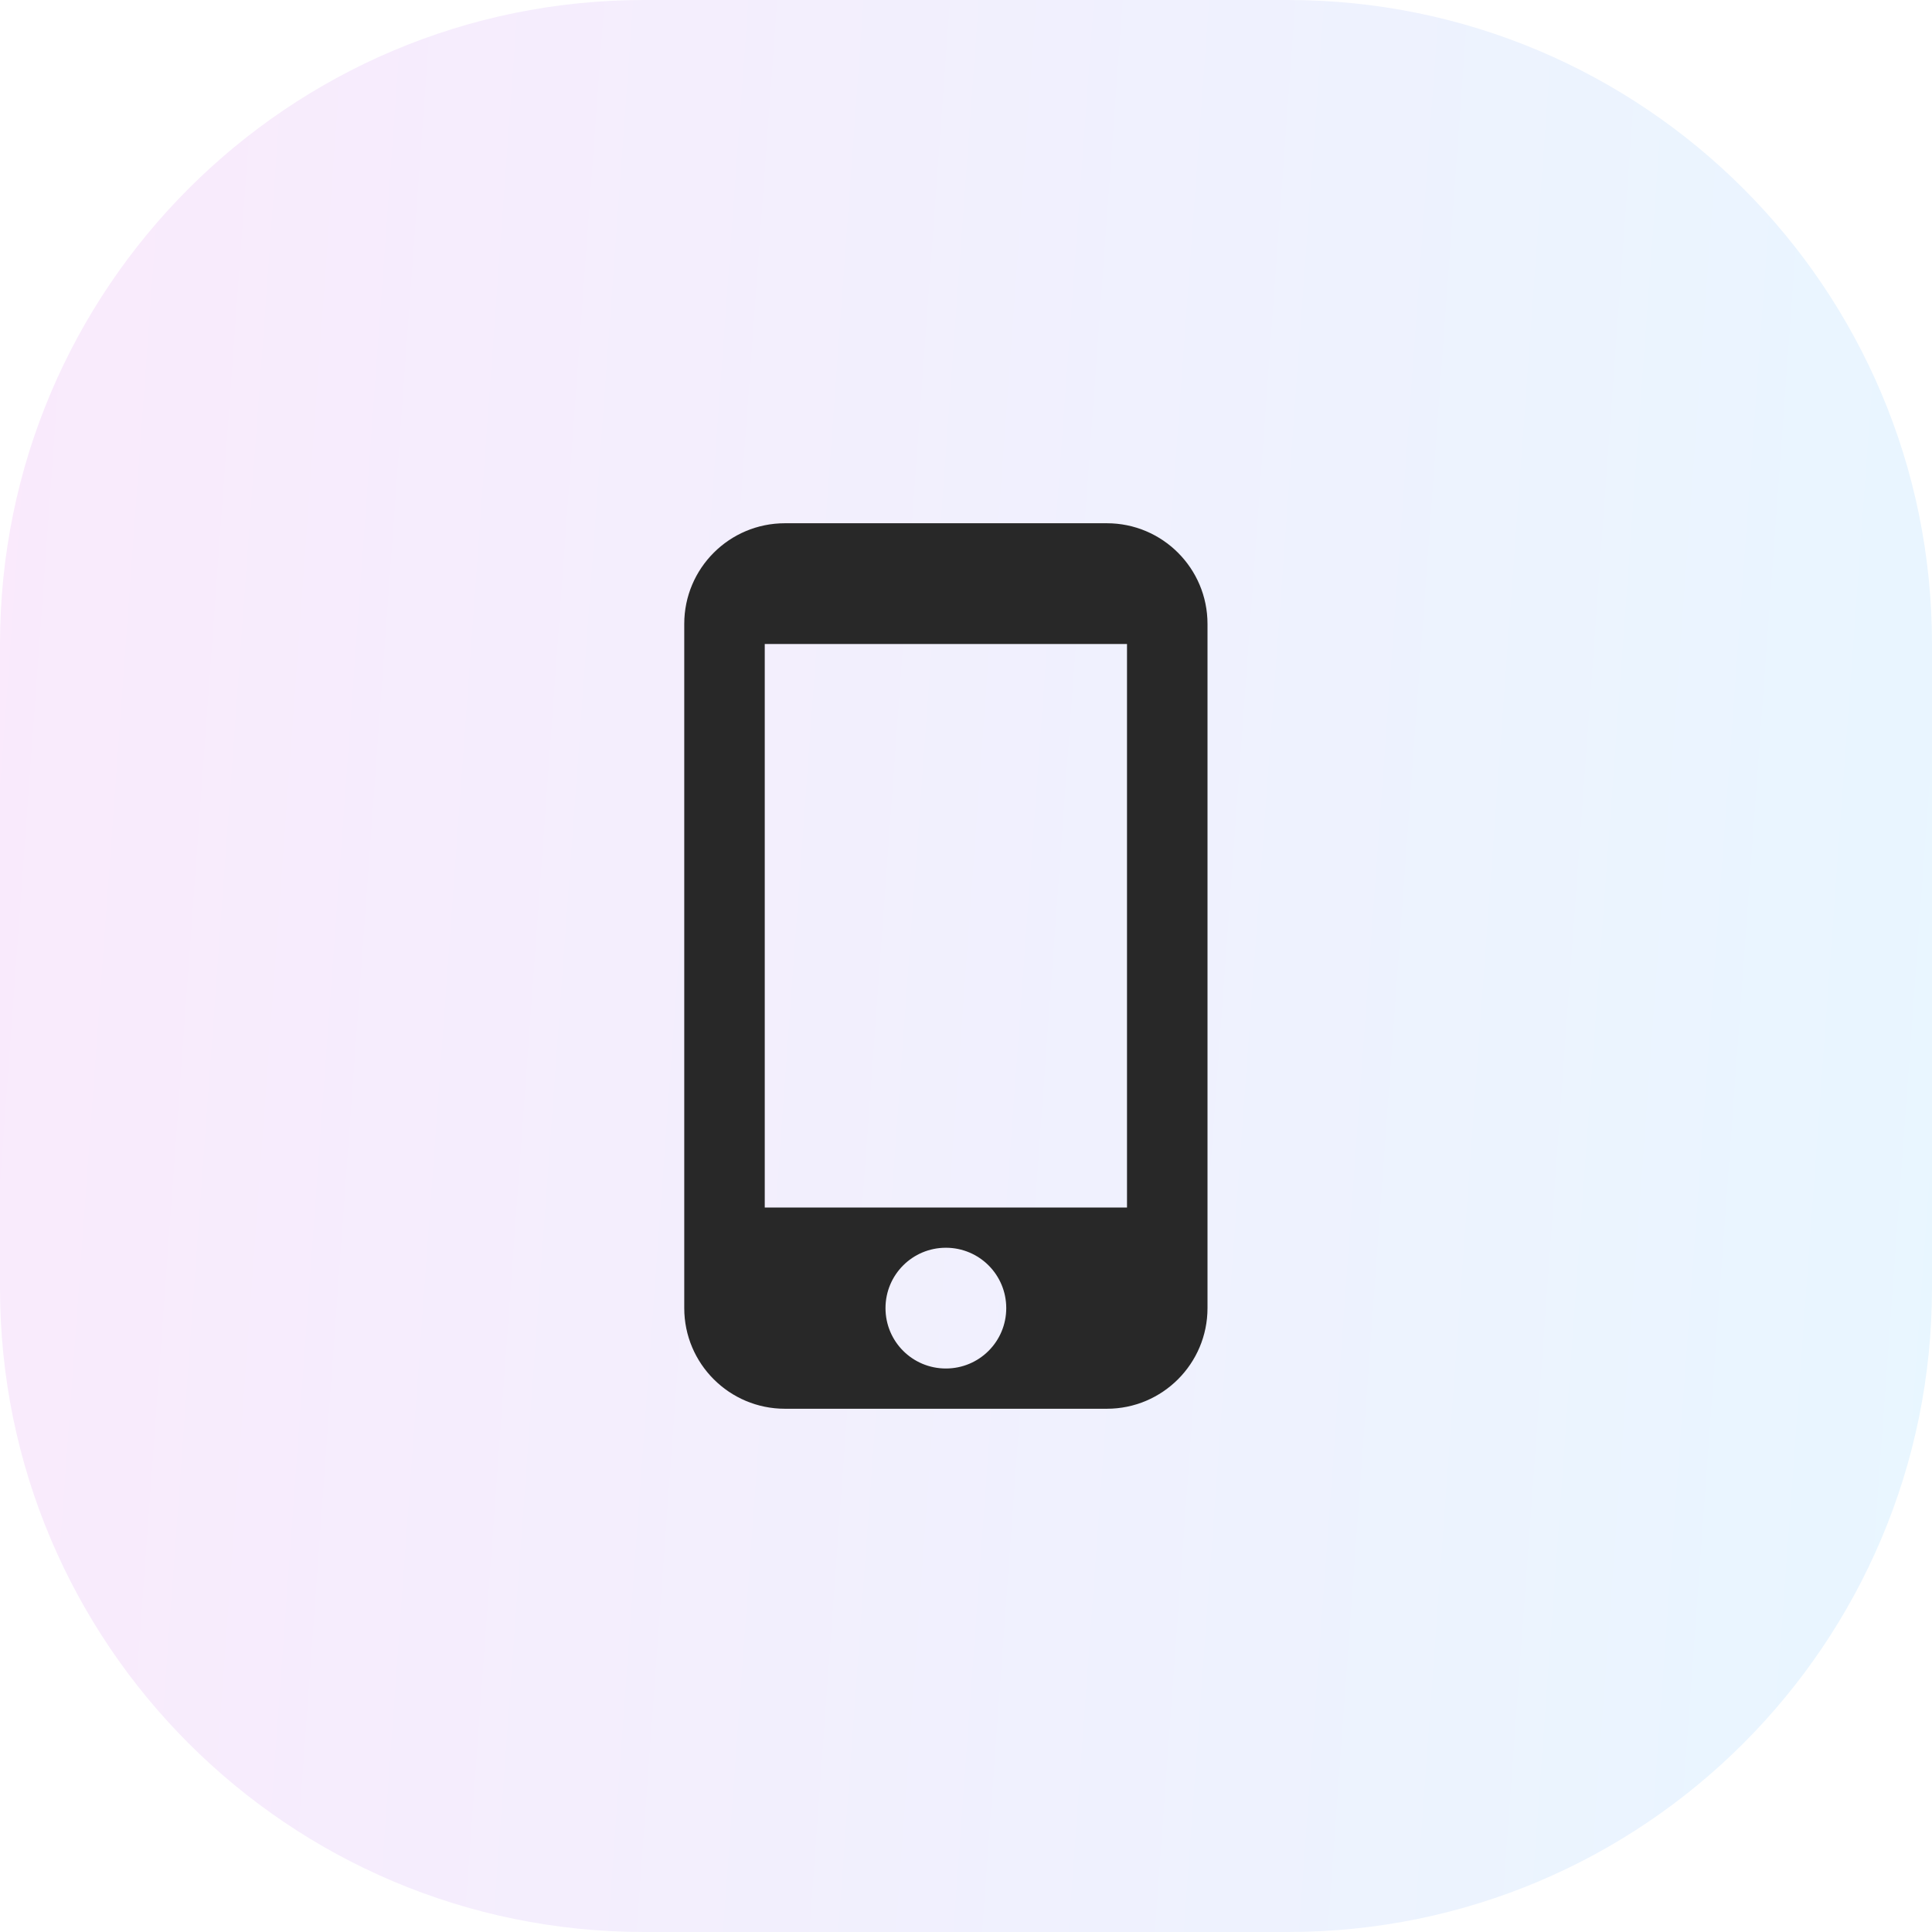
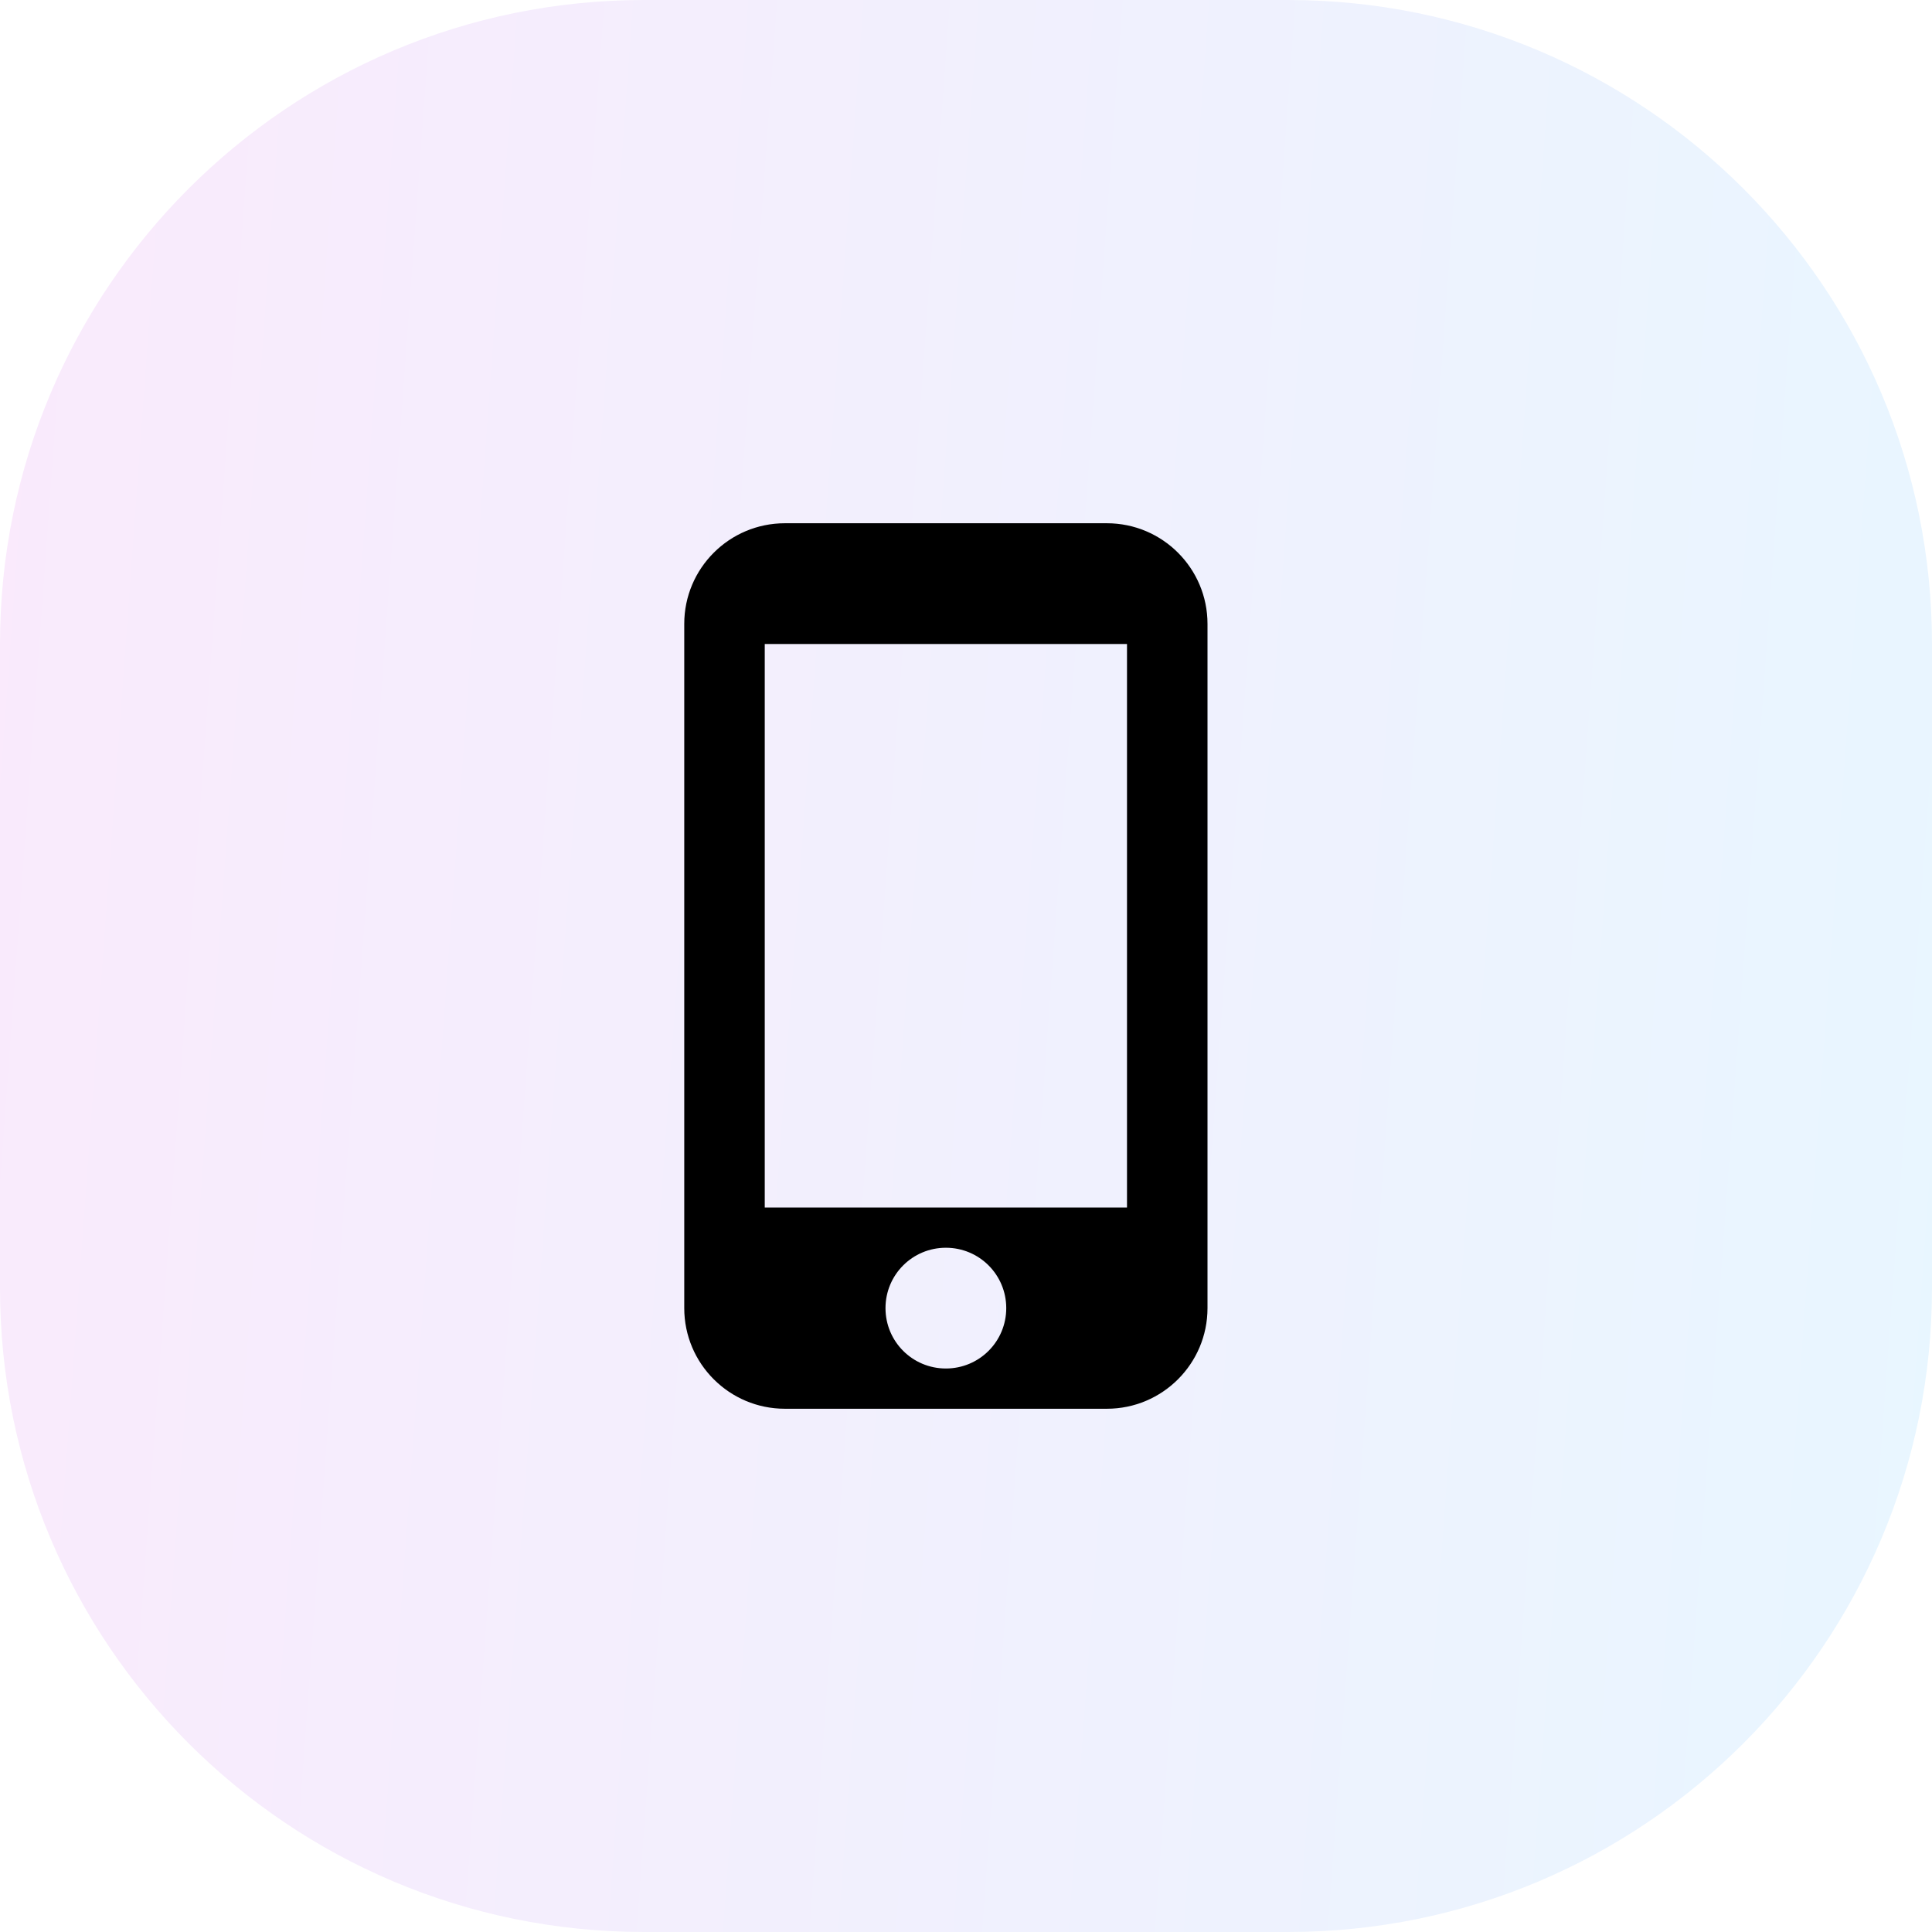
- <svg xmlns="http://www.w3.org/2000/svg" width="48" height="48" viewBox="0 0 48 48" fill="none">
+ <svg xmlns="http://www.w3.org/2000/svg" width="48" height="48" viewBox="0 0 48 48">
  <rect width="48" height="48" rx="16" fill="url(#paint0_linear_2097_6598)" />
-   <path d="M27.5 13H19.5C18.12 13 17 14.12 17 15.5V32.5C17 33.88 18.12 35 19.5 35H27.5C28.88 35 30 33.88 30 32.5V15.5C30 14.12 28.88 13 27.5 13ZM23.5 34C22.67 34 22 33.33 22 32.5C22 31.67 22.67 31 23.5 31C24.33 31 25 31.67 25 32.5C25 33.33 24.33 34 23.5 34ZM28 30H19V16H28V30Z" fill="#282828" />
+   <path d="M27.5 13H19.5C18.12 13 17 14.12 17 15.5V32.5C17 33.88 18.12 35 19.5 35H27.5C28.88 35 30 33.88 30 32.5V15.5C30 14.12 28.88 13 27.5 13ZM23.5 34C22.67 34 22 33.33 22 32.5C22 31.67 22.67 31 23.5 31C24.33 31 25 31.67 25 32.5C25 33.33 24.33 34 23.5 34ZM28 30H19V16H28V30Z" />
  <defs>
    <linearGradient id="paint0_linear_2097_6598" x1="0" y1="0" x2="51.222" y2="3.728" gradientUnits="userSpaceOnUse">
      <stop stop-color="#FAEAFC" />
      <stop offset="1" stop-color="#E8F6FF" />
    </linearGradient>
  </defs>
</svg>
